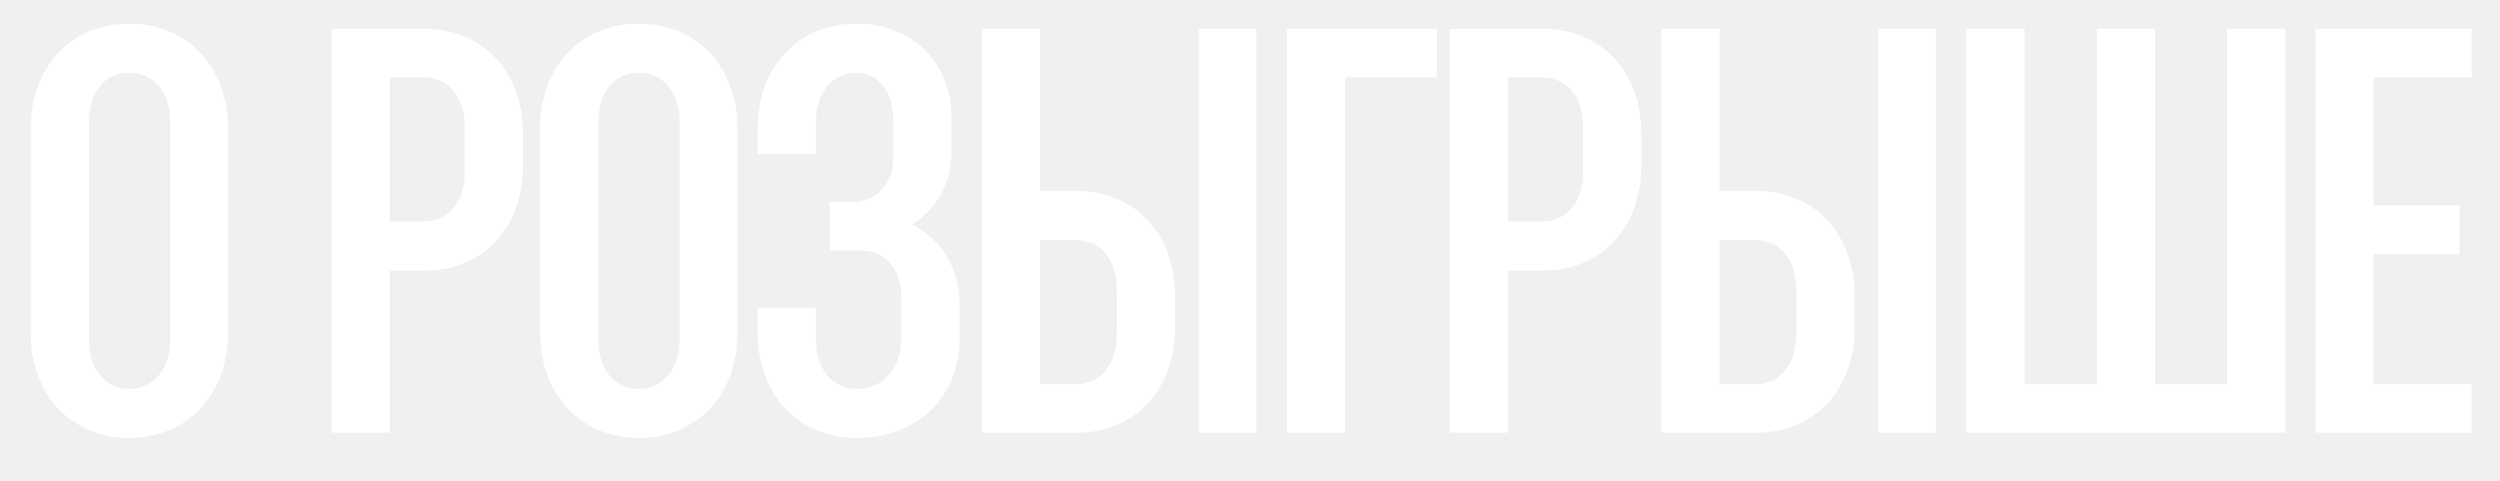
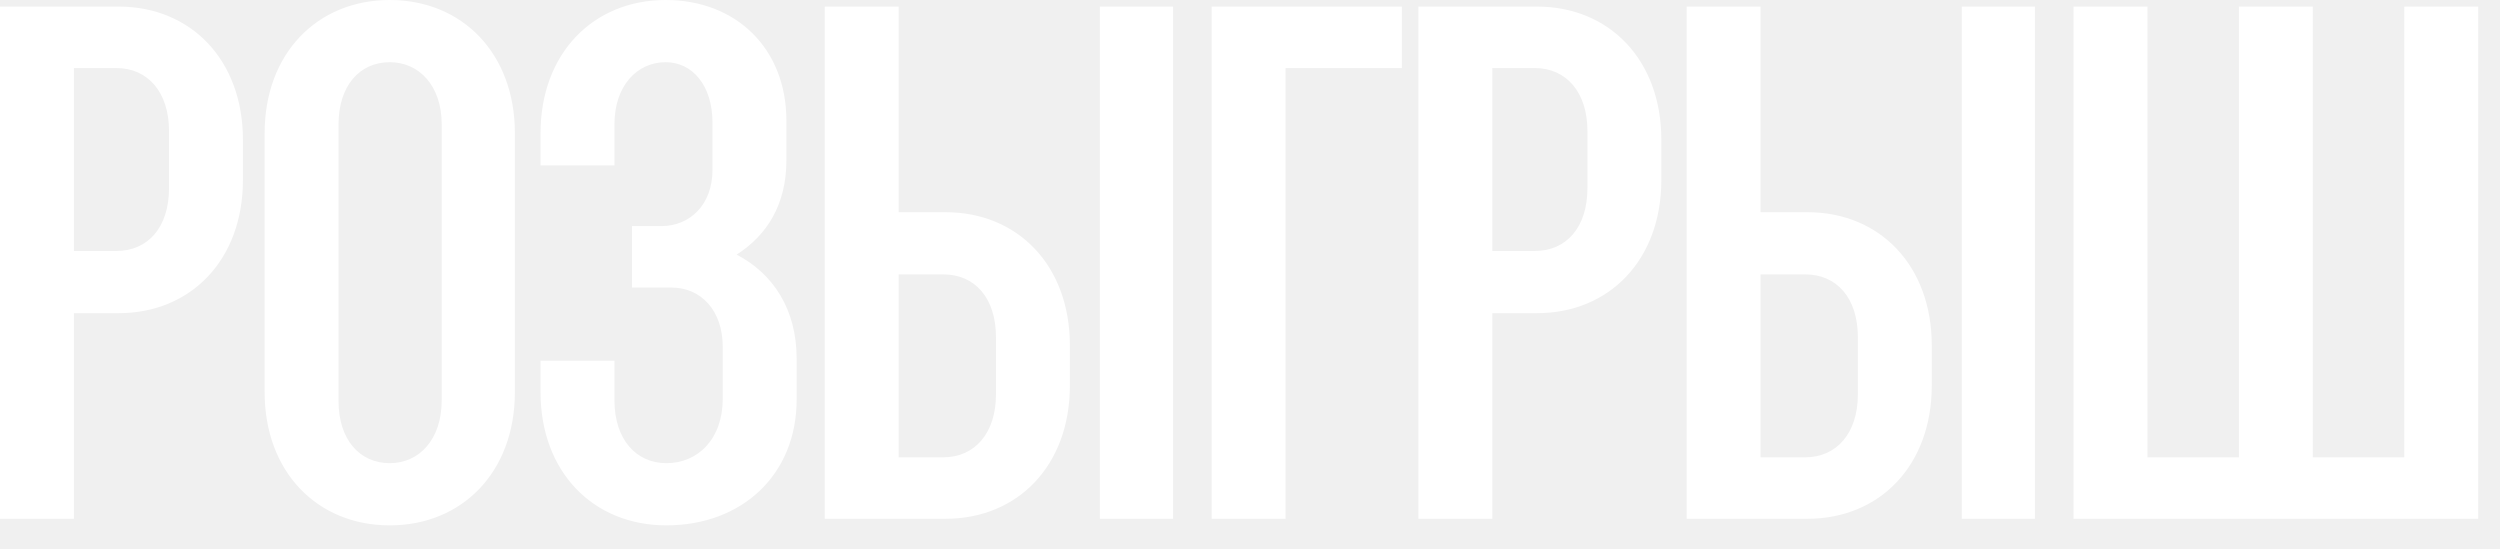
- <svg xmlns="http://www.w3.org/2000/svg" width="52" height="10" viewBox="0 0 52 10" fill="none">
-   <path d="M4.742 6.924C4.742 8.232 3.878 9.108 2.69 9.108C1.502 9.108 0.638 8.232 0.638 6.924V2.676C0.638 1.368 1.502 0.492 2.69 0.492C3.878 0.492 4.742 1.368 4.742 2.676V6.924ZM3.542 7.056V2.532C3.542 1.896 3.17 1.512 2.69 1.512C2.198 1.512 1.85 1.896 1.85 2.532V7.068C1.85 7.704 2.198 8.088 2.69 8.088C3.17 8.088 3.542 7.704 3.542 7.056ZM8.839 5.628H8.107V9H6.895V0.6H8.839C10.027 0.6 10.879 1.476 10.879 2.784V3.444C10.879 4.752 10.027 5.628 8.839 5.628ZM8.803 1.608H8.107V4.608H8.803C9.319 4.608 9.667 4.224 9.667 3.576V2.64C9.667 2.004 9.319 1.608 8.803 1.608ZM15.339 6.924C15.339 8.232 14.475 9.108 13.287 9.108C12.099 9.108 11.235 8.232 11.235 6.924V2.676C11.235 1.368 12.099 0.492 13.287 0.492C14.475 0.492 15.339 1.368 15.339 2.676V6.924ZM14.139 7.056V2.532C14.139 1.896 13.767 1.512 13.287 1.512C12.795 1.512 12.447 1.896 12.447 2.532V7.068C12.447 7.704 12.795 8.088 13.287 8.088C13.767 8.088 14.139 7.704 14.139 7.056ZM17.812 0.492C18.964 0.492 19.792 1.284 19.792 2.472V3.12C19.792 3.84 19.48 4.344 18.976 4.668C19.576 4.98 19.96 5.568 19.96 6.372V7.044C19.96 8.28 19.06 9.108 17.824 9.108C16.624 9.108 15.76 8.232 15.76 6.924V6.408H16.972V7.056C16.972 7.704 17.332 8.088 17.824 8.088C18.34 8.088 18.748 7.692 18.748 7.032V6.18C18.748 5.58 18.388 5.208 17.908 5.208H17.26V4.2H17.74C18.208 4.2 18.58 3.852 18.58 3.276V2.508C18.58 1.884 18.244 1.512 17.812 1.512C17.344 1.512 16.972 1.896 16.972 2.532V3.204H15.76V2.676C15.76 1.368 16.624 0.492 17.812 0.492ZM20.421 9V0.6H21.633V3.972H22.401C23.589 3.972 24.441 4.848 24.441 6.156V6.816C24.441 8.124 23.589 9 22.401 9H20.421ZM24.933 9V0.6H26.133V9H24.933ZM22.365 4.992H21.633V7.992H22.365C22.881 7.992 23.229 7.596 23.229 6.96V6.024C23.229 5.376 22.881 4.992 22.365 4.992ZM29.886 0.6V1.608H27.978V9H26.766V0.6H29.886ZM32.101 5.628H31.369V9H30.157V0.6H32.101C33.289 0.6 34.141 1.476 34.141 2.784V3.444C34.141 4.752 33.289 5.628 32.101 5.628ZM32.065 1.608H31.369V4.608H32.065C32.581 4.608 32.929 4.224 32.929 3.576V2.64C32.929 2.004 32.581 1.608 32.065 1.608ZM34.556 9V0.6H35.768V3.972H36.536C37.724 3.972 38.576 4.848 38.576 6.156V6.816C38.576 8.124 37.724 9 36.536 9H34.556ZM39.068 9V0.6H40.268V9H39.068ZM36.5 4.992H35.768V7.992H36.5C37.016 7.992 37.364 7.596 37.364 6.96V6.024C37.364 5.376 37.016 4.992 36.5 4.992ZM46.325 0.6H47.537V9H40.901V0.6H42.113V7.992H43.613V0.6H44.825V7.992H46.325V0.6ZM51.411 7.992V9H48.159V0.6H51.411V1.608H49.371V4.272H51.159V5.28H49.371V7.992H51.411Z" fill="#ffffff" />
+ <svg xmlns="http://www.w3.org/2000/svg" width="41" height="9" viewBox="0 0 41 9" fill="none">
+   <path d="M1.944 5.136H1.212V8.508H0V0.108H1.944C3.132 0.108 3.984 0.984 3.984 2.292V2.952C3.984 4.26 3.132 5.136 1.944 5.136ZM1.908 1.116H1.212V4.116H1.908C2.424 4.116 2.772 3.732 2.772 3.084V2.148C2.772 1.512 2.424 1.116 1.908 1.116ZM8.444 6.432C8.444 7.74 7.58 8.616 6.392 8.616C5.204 8.616 4.34 7.74 4.34 6.432V2.184C4.34 0.876 5.204 2.6226e-06 6.392 2.6226e-06C7.58 2.6226e-06 8.444 0.876 8.444 2.184V6.432ZM7.244 6.564V2.04C7.244 1.404 6.872 1.02 6.392 1.02C5.9 1.02 5.552 1.404 5.552 2.04V6.576C5.552 7.212 5.9 7.596 6.392 7.596C6.872 7.596 7.244 7.212 7.244 6.564ZM10.917 2.6226e-06C12.069 2.6226e-06 12.897 0.792 12.897 1.98V2.628C12.897 3.348 12.585 3.852 12.081 4.176C12.681 4.488 13.065 5.076 13.065 5.88V6.552C13.065 7.788 12.165 8.616 10.929 8.616C9.729 8.616 8.865 7.74 8.865 6.432V5.916H10.077V6.564C10.077 7.212 10.437 7.596 10.929 7.596C11.445 7.596 11.853 7.2 11.853 6.54V5.688C11.853 5.088 11.493 4.716 11.013 4.716H10.365V3.708H10.845C11.313 3.708 11.685 3.36 11.685 2.784V2.016C11.685 1.392 11.349 1.02 10.917 1.02C10.449 1.02 10.077 1.404 10.077 2.04V2.712H8.865V2.184C8.865 0.876 9.729 2.6226e-06 10.917 2.6226e-06ZM13.526 8.508V0.108H14.738V3.48H15.506C16.694 3.48 17.546 4.356 17.546 5.664V6.324C17.546 7.632 16.694 8.508 15.506 8.508H13.526ZM18.038 8.508V0.108H19.238V8.508H18.038ZM15.47 4.5H14.738V7.5H15.47C15.986 7.5 16.334 7.104 16.334 6.468V5.532C16.334 4.884 15.986 4.5 15.47 4.5ZM22.991 0.108V1.116H21.083V8.508H19.871V0.108H22.991ZM25.206 5.136H24.474V8.508H23.262V0.108H25.206C26.394 0.108 27.246 0.984 27.246 2.292V2.952C27.246 4.26 26.394 5.136 25.206 5.136ZM25.17 1.116H24.474V4.116H25.17C25.686 4.116 26.034 3.732 26.034 3.084V2.148C26.034 1.512 25.686 1.116 25.17 1.116ZM27.661 8.508V0.108H28.873V3.48H29.641C30.829 3.48 31.681 4.356 31.681 5.664V6.324C31.681 7.632 30.829 8.508 29.641 8.508H27.661ZM32.173 8.508V0.108H33.373V8.508H32.173ZM29.605 4.5H28.873V7.5H29.605C30.121 7.5 30.469 7.104 30.469 6.468V5.532C30.469 4.884 30.121 4.5 29.605 4.5ZM39.43 0.108H40.642V8.508H34.006V0.108H35.218V7.5H36.718V0.108H37.93V7.5H39.43V0.108Z" fill="#ffffff" />
</svg>
